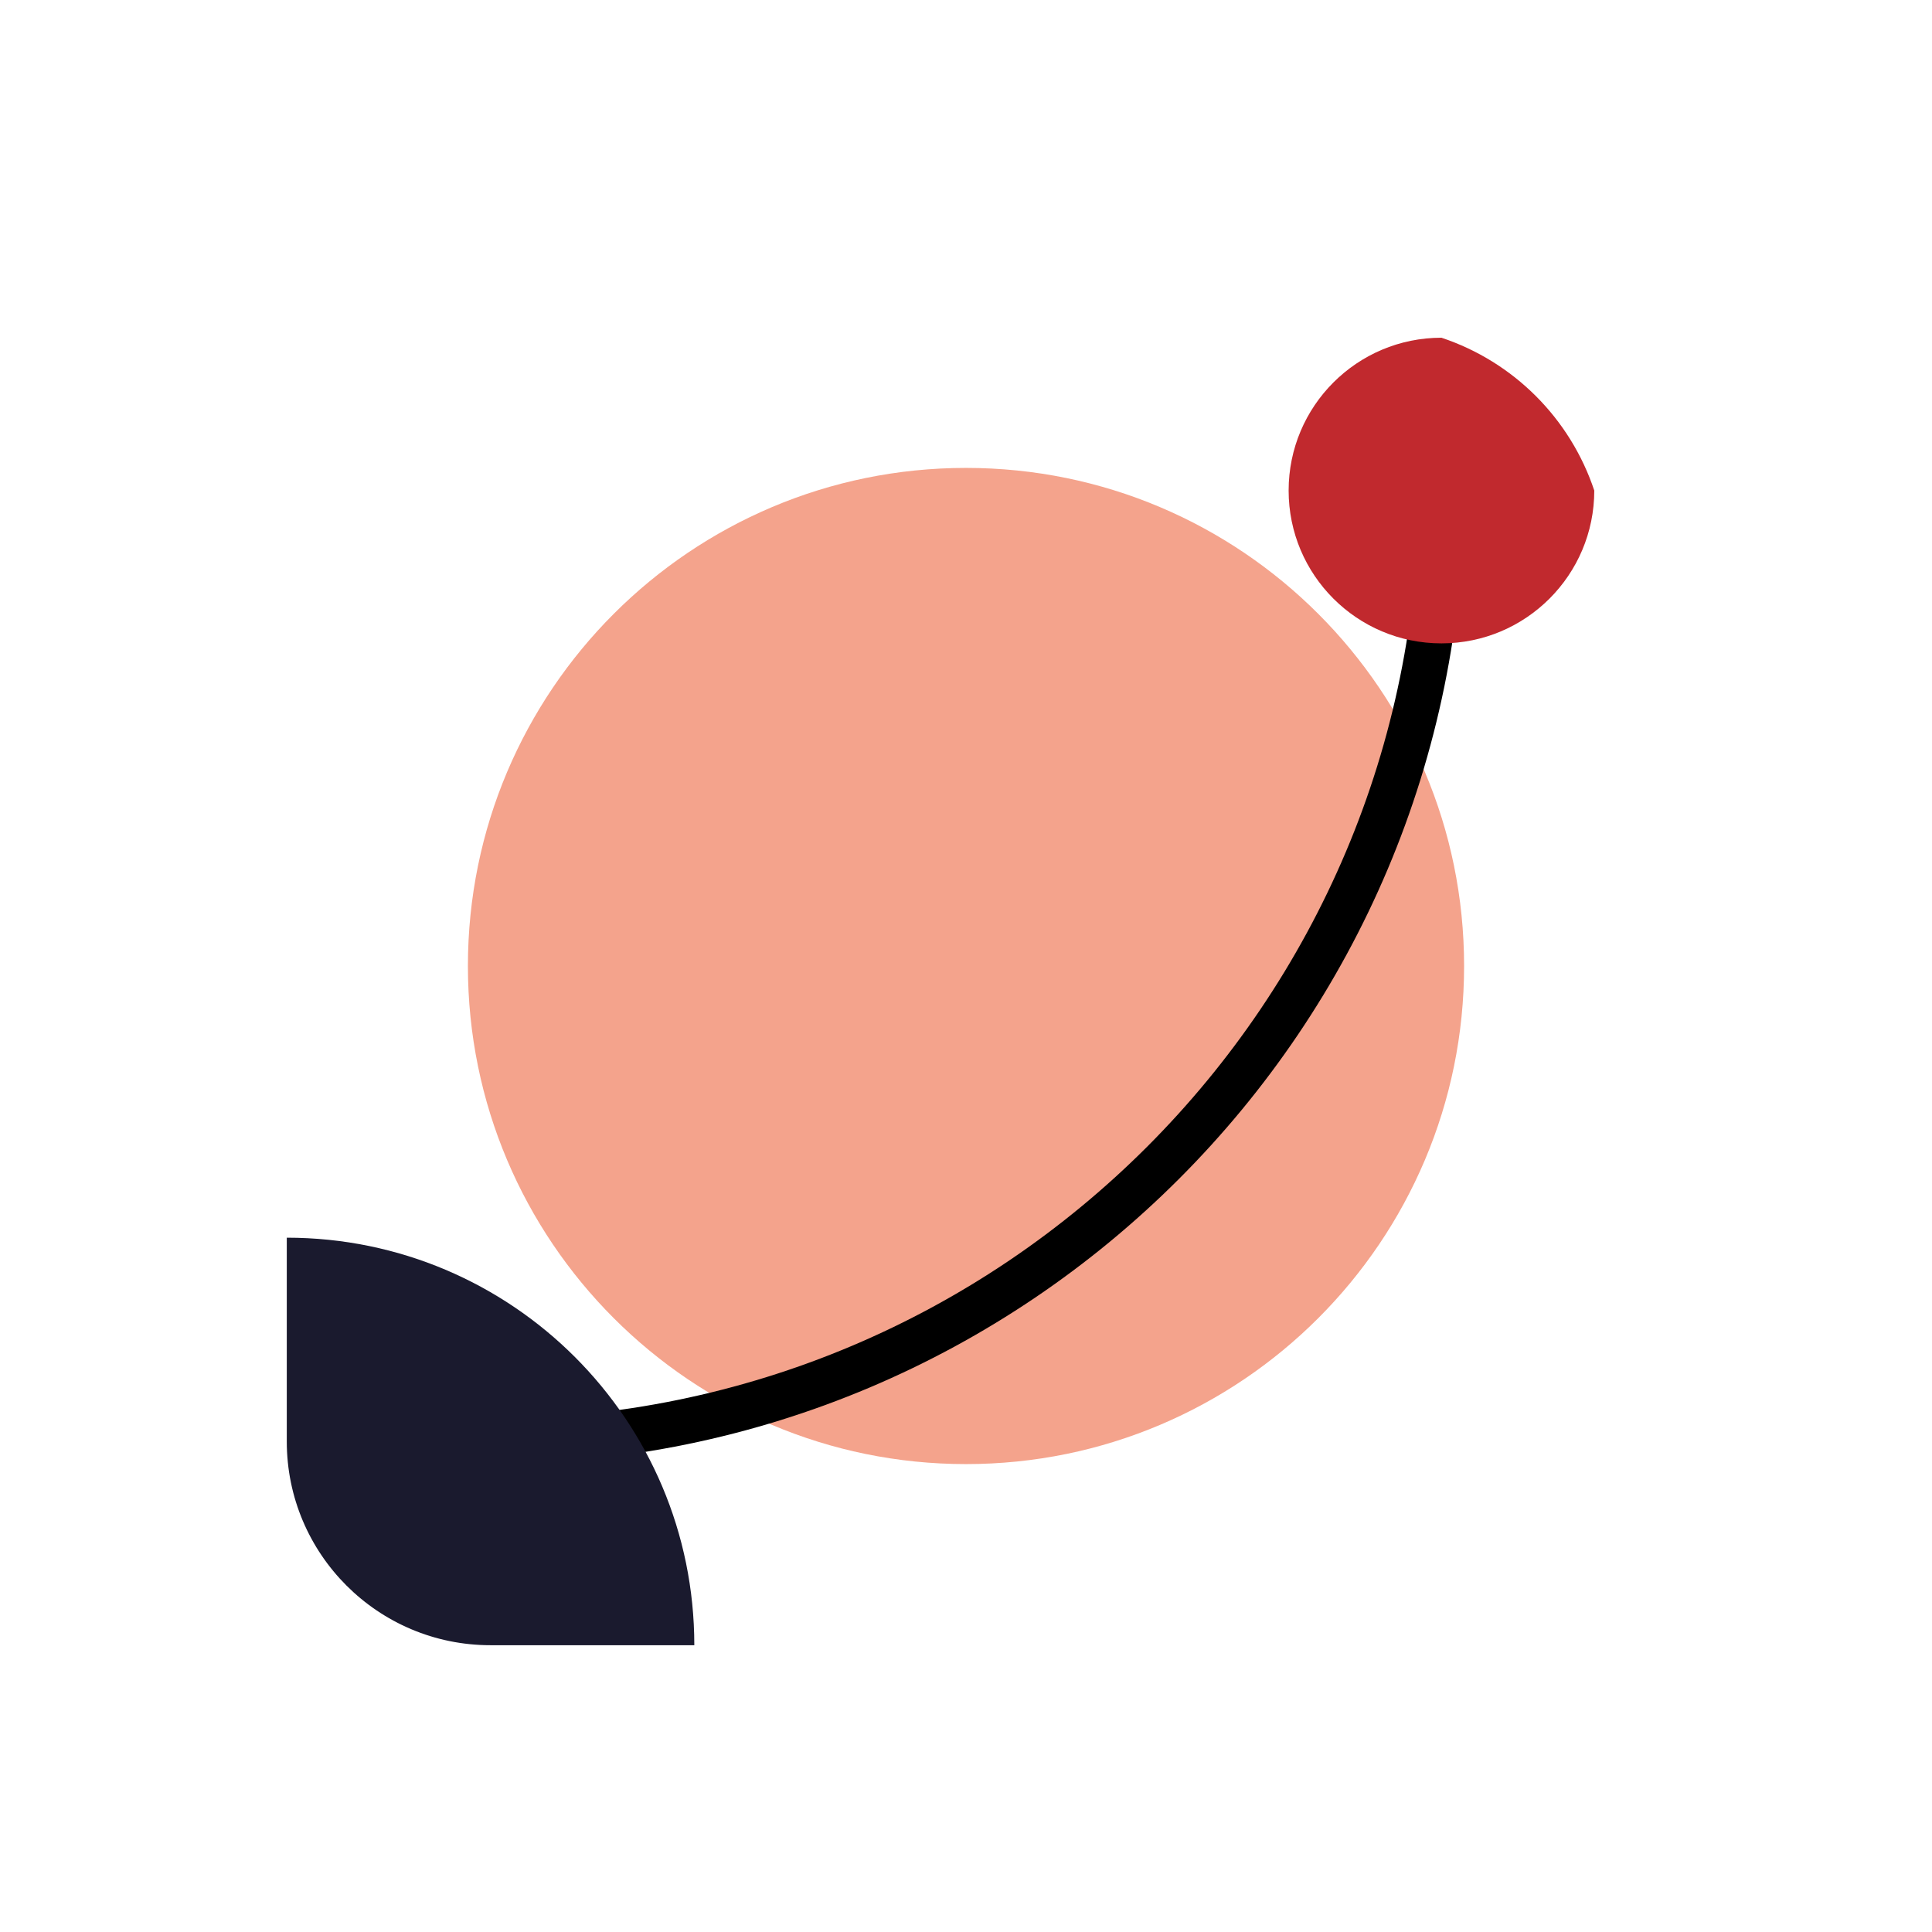
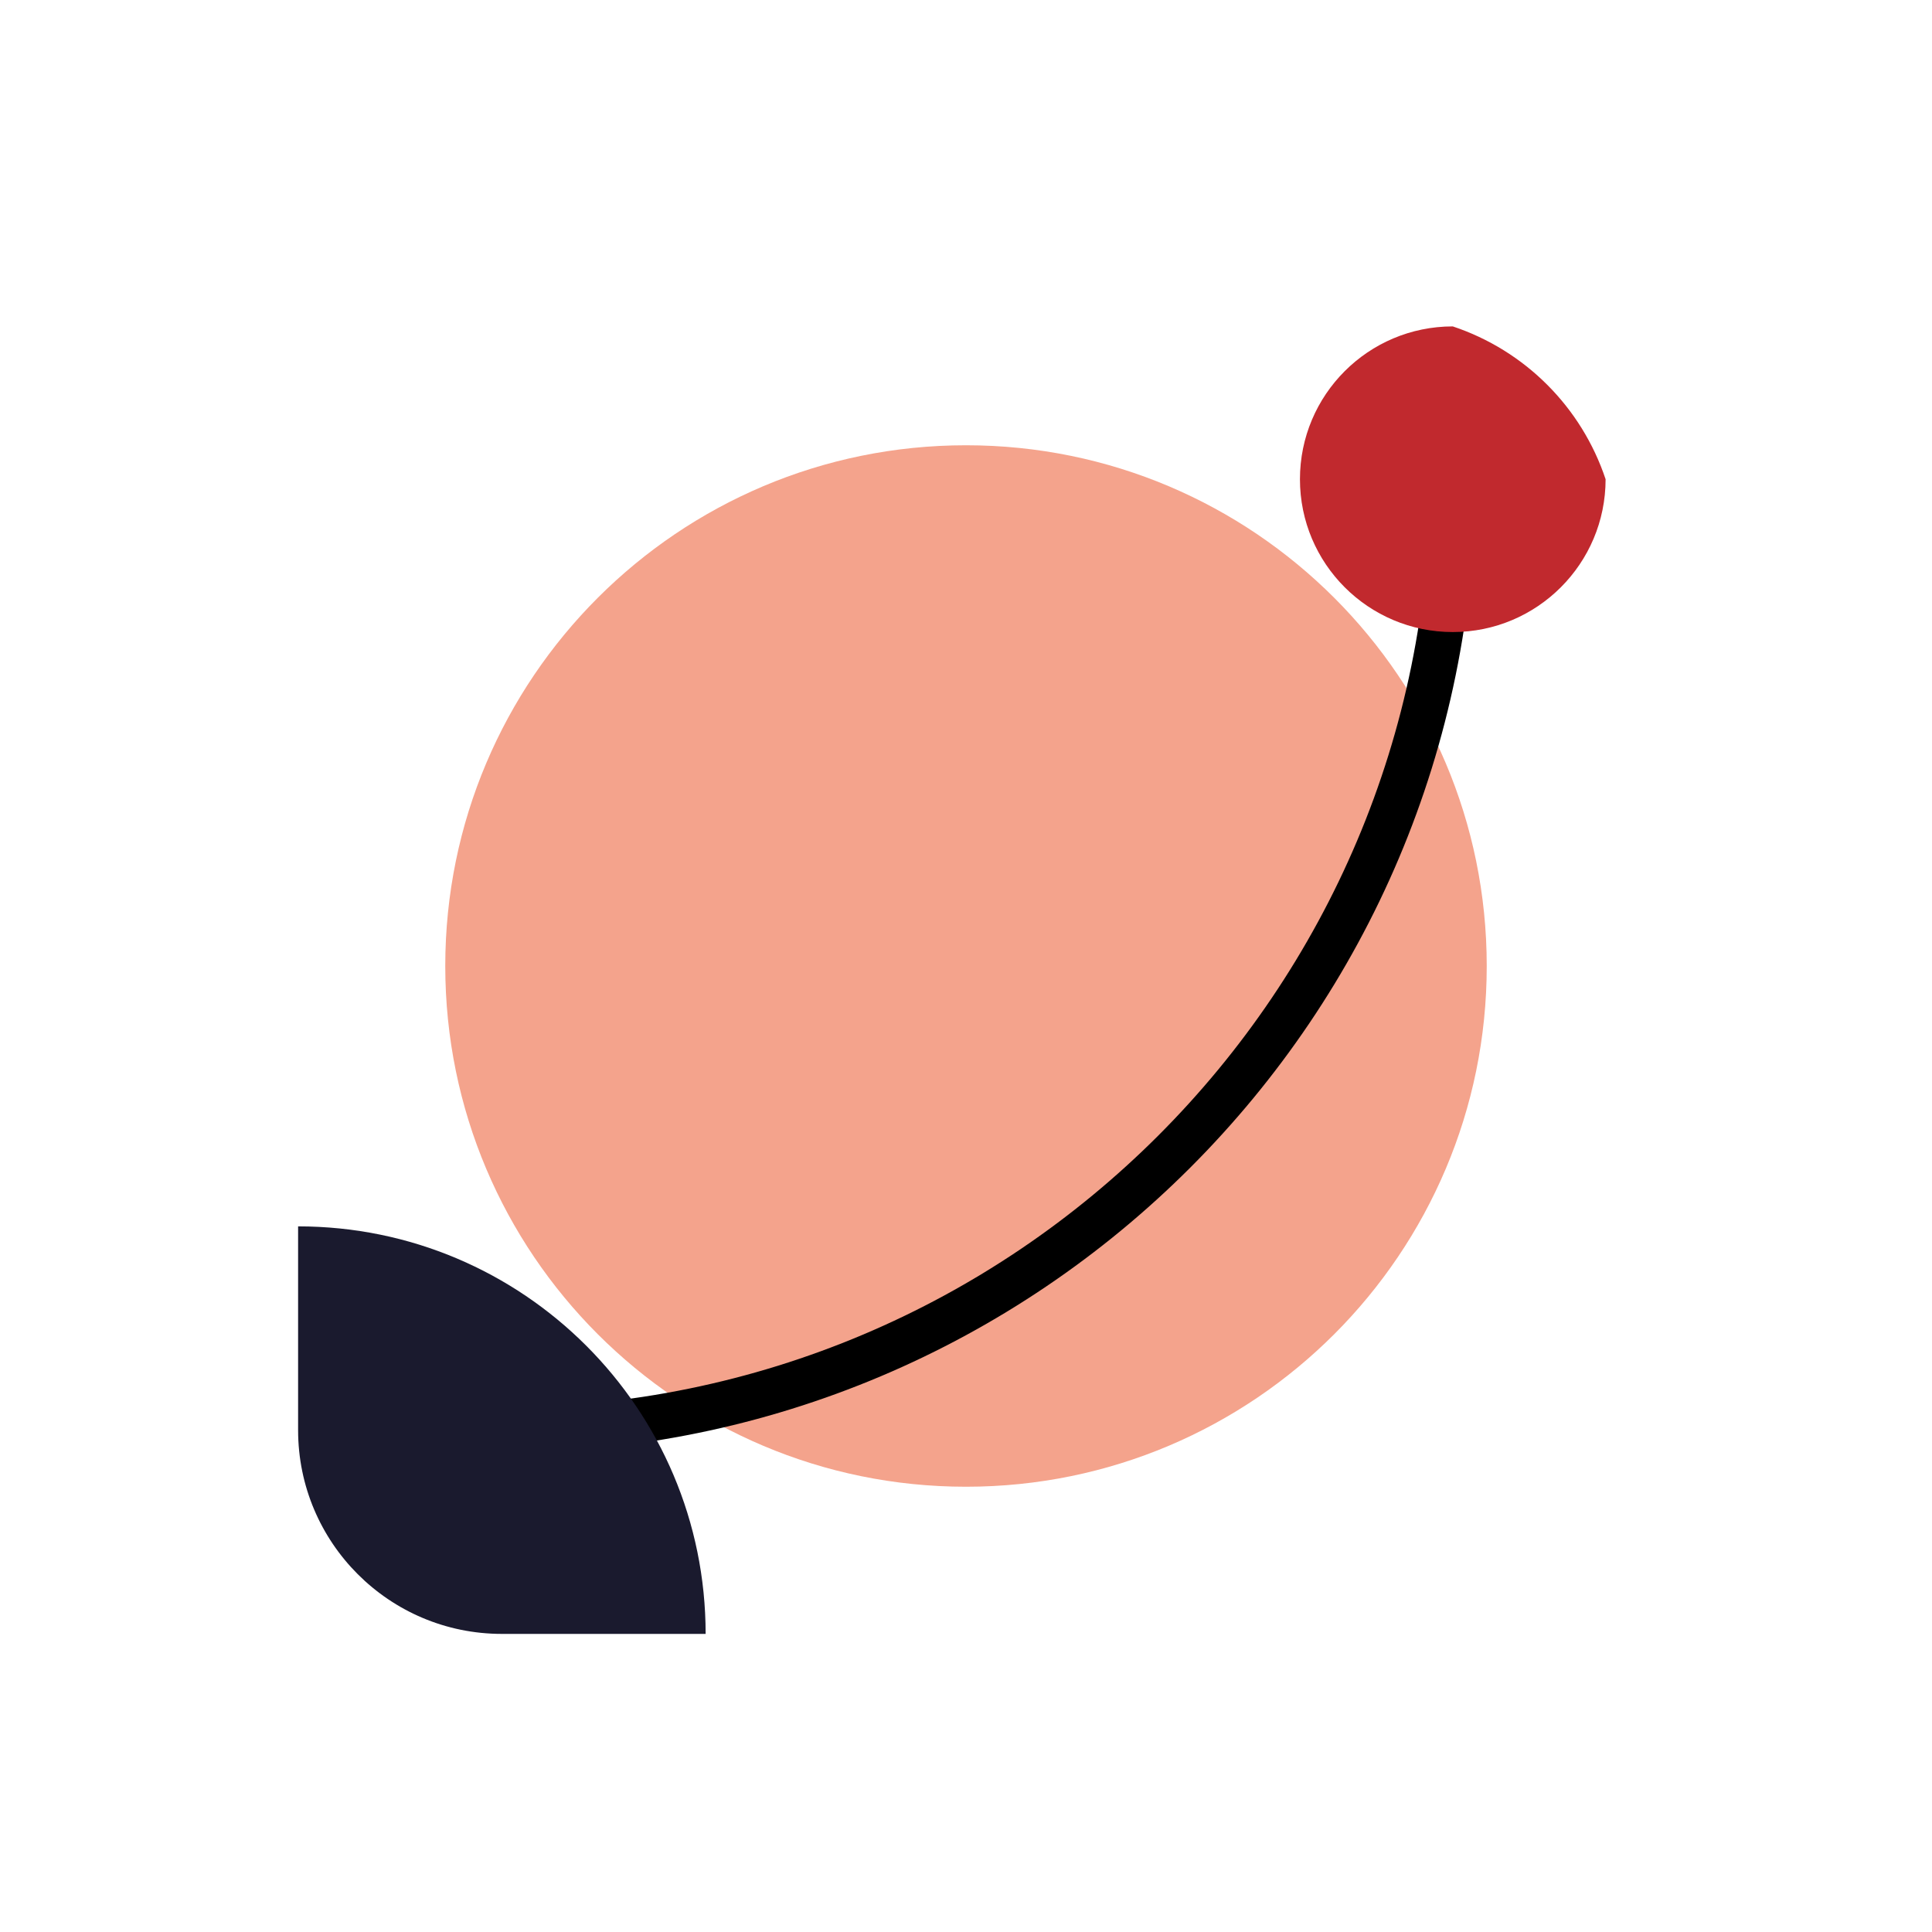
<svg xmlns="http://www.w3.org/2000/svg" viewBox="0 0 512 512" width="512" height="512">
-   <circle cx="256" cy="256" r="132" fill="#f4a38c" />
-   <path d="M 382.00 130.00 A 252.000 252.000 0 0 1 130.000 382.000" fill="none" stroke="#000000" stroke-width="12" />
-   <path d="M 76.00 328.00 L 76.00 382.00 A 54.000 54.000 0 0 0 130.000 436.000 L 184.00 436.00 A 108.000 108.000 0 0 0 76.000 328.000 Z" fill="#1a1a2e" />
-   <path d="M 382.00 89.50 A 40.500 40.500 0 1 0 422.500 130.000 A 64.036 64.036 0 0 0 382.000 89.500 Z" fill="#c1292e" />
+   <circle cx="256" cy="256" r="138" fill="#f4a38c" />
+   <path d="M 385.000 127.000 A 252.000 252.000 0 0 1 133.000 379.000" fill="none" stroke="#000000" stroke-width="12" />
+   <path d="M 79.000 325.000 L 79.000 379.000 A 54.000 54.000 0 0 0 133.000 433.000 L 187.000 433.000 A 108.000 108.000 0 0 0 79.000 325.000 Z" fill="#1a1a2e" />
+   <path d="M 385.000 86.500 A 40.500 40.500 0 1 0 425.500 127.000 A 64.036 64.036 0 0 0 385.000 86.500 Z" fill="#c1292e" />
</svg>
